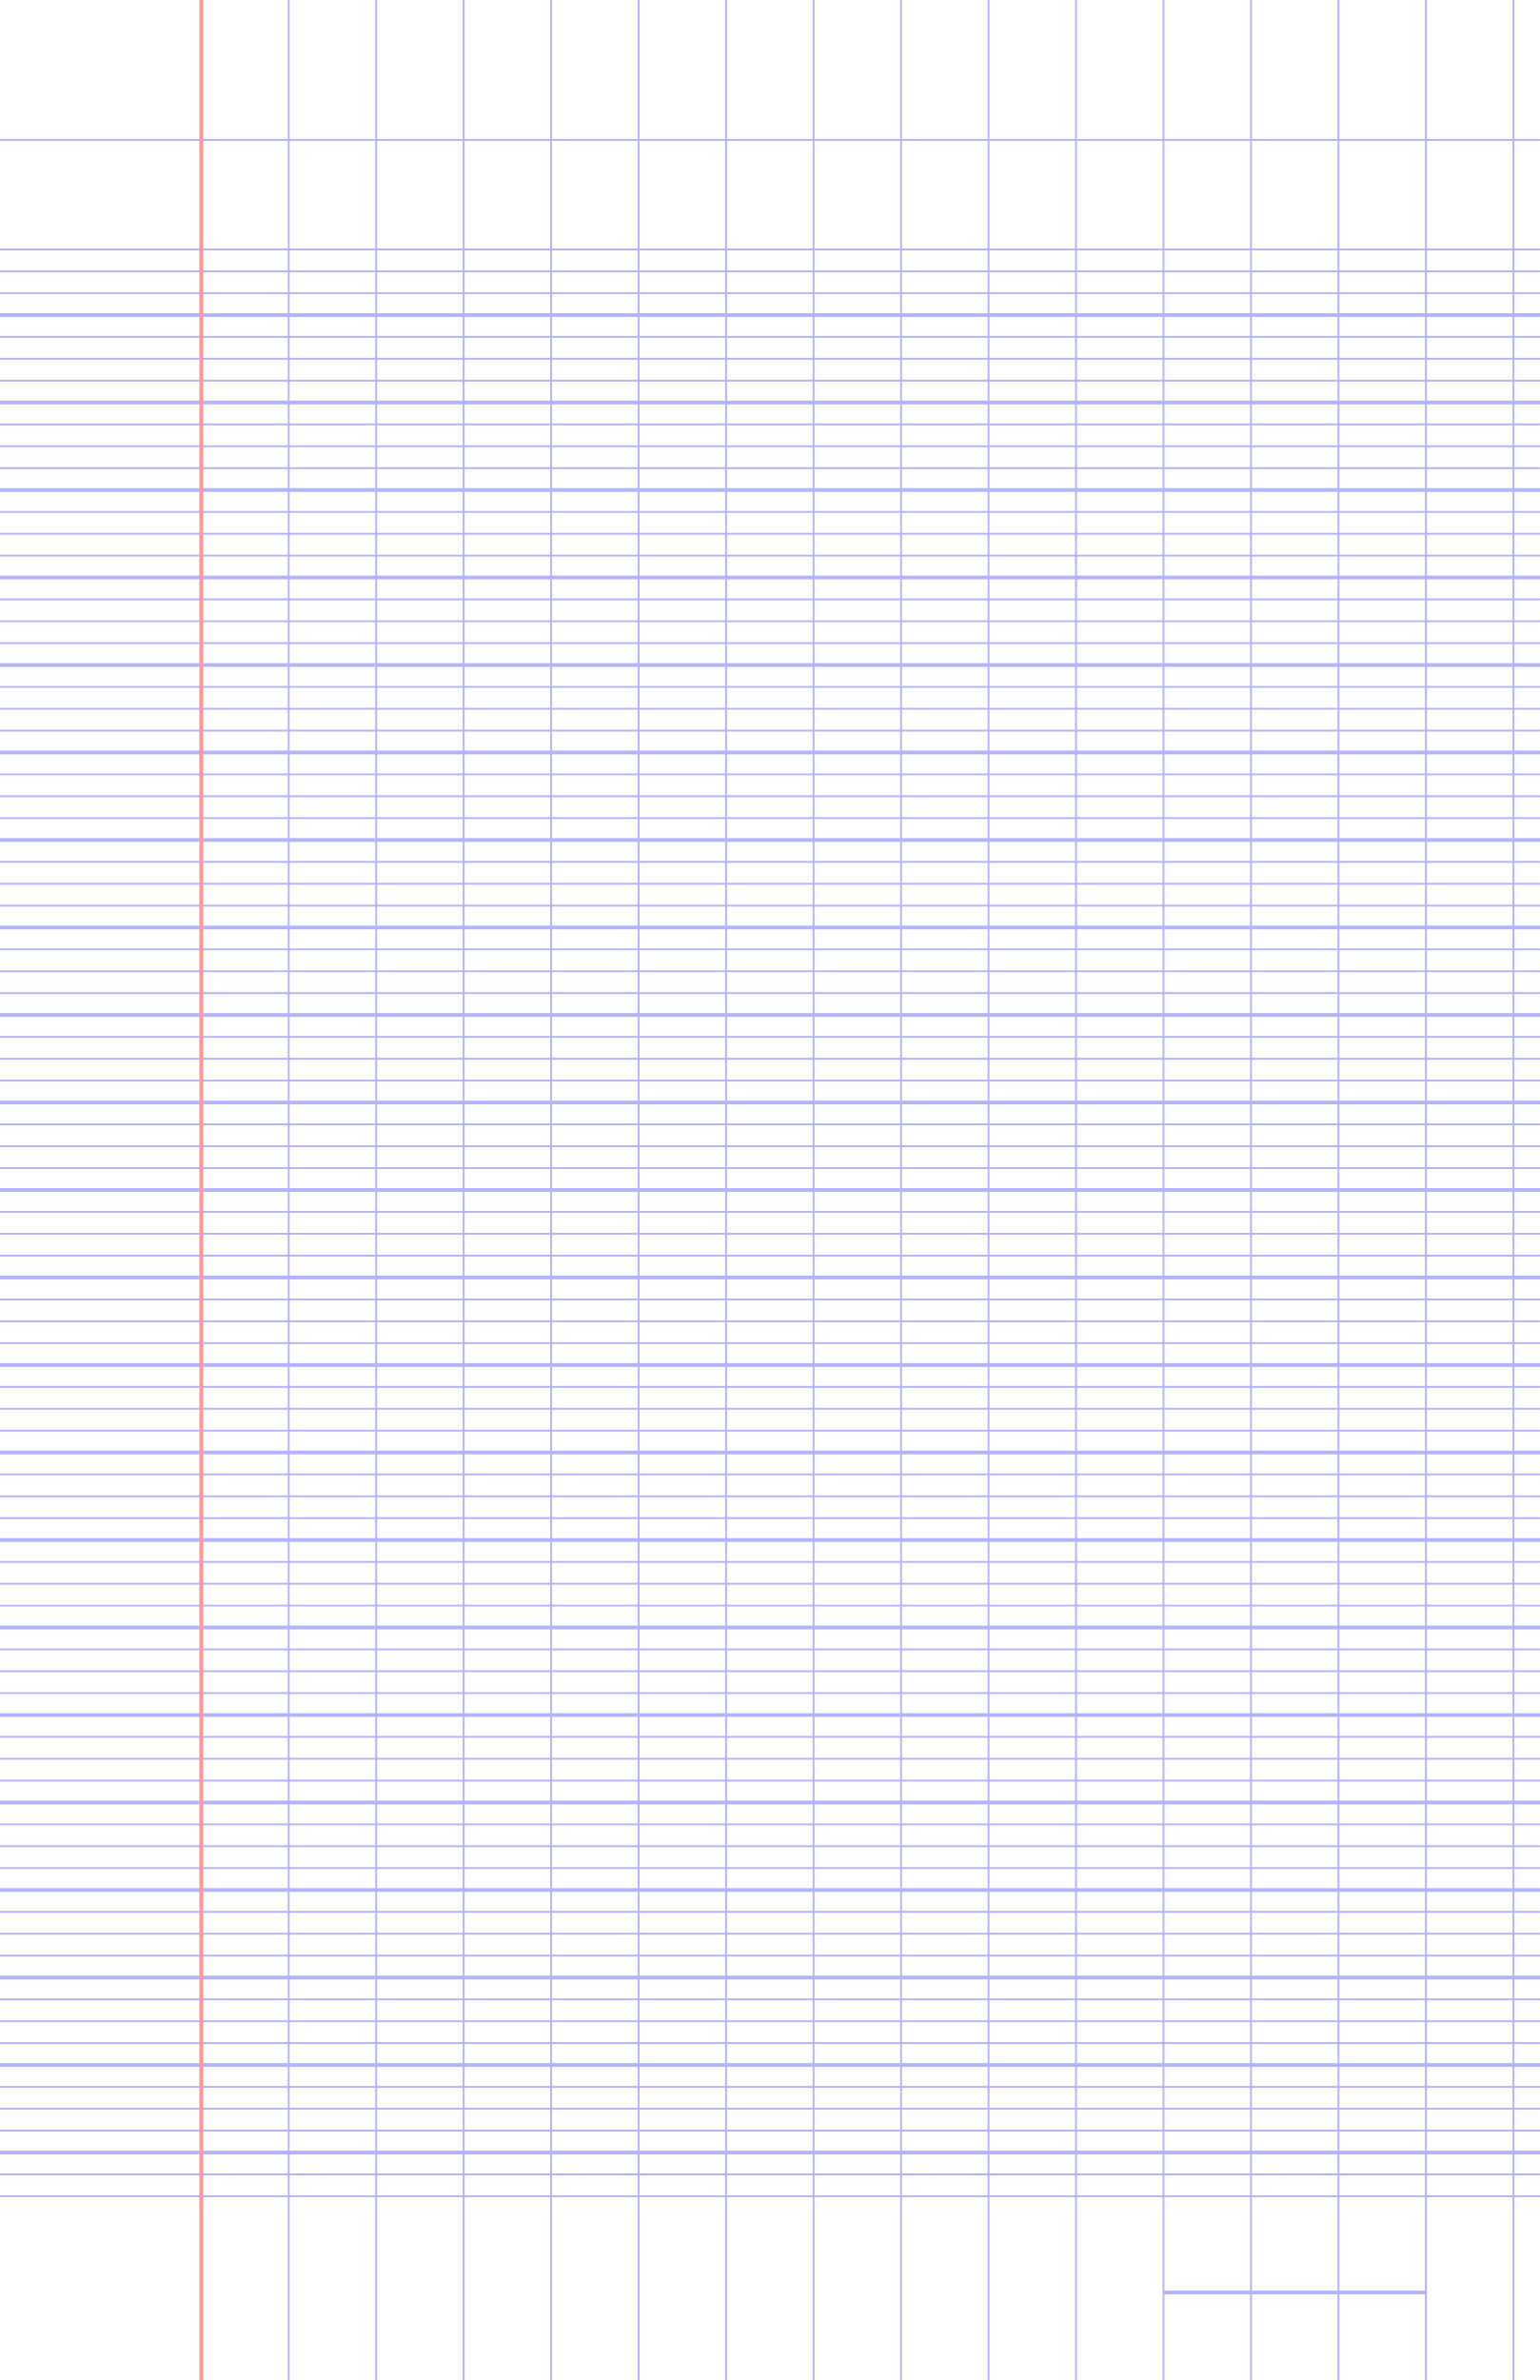
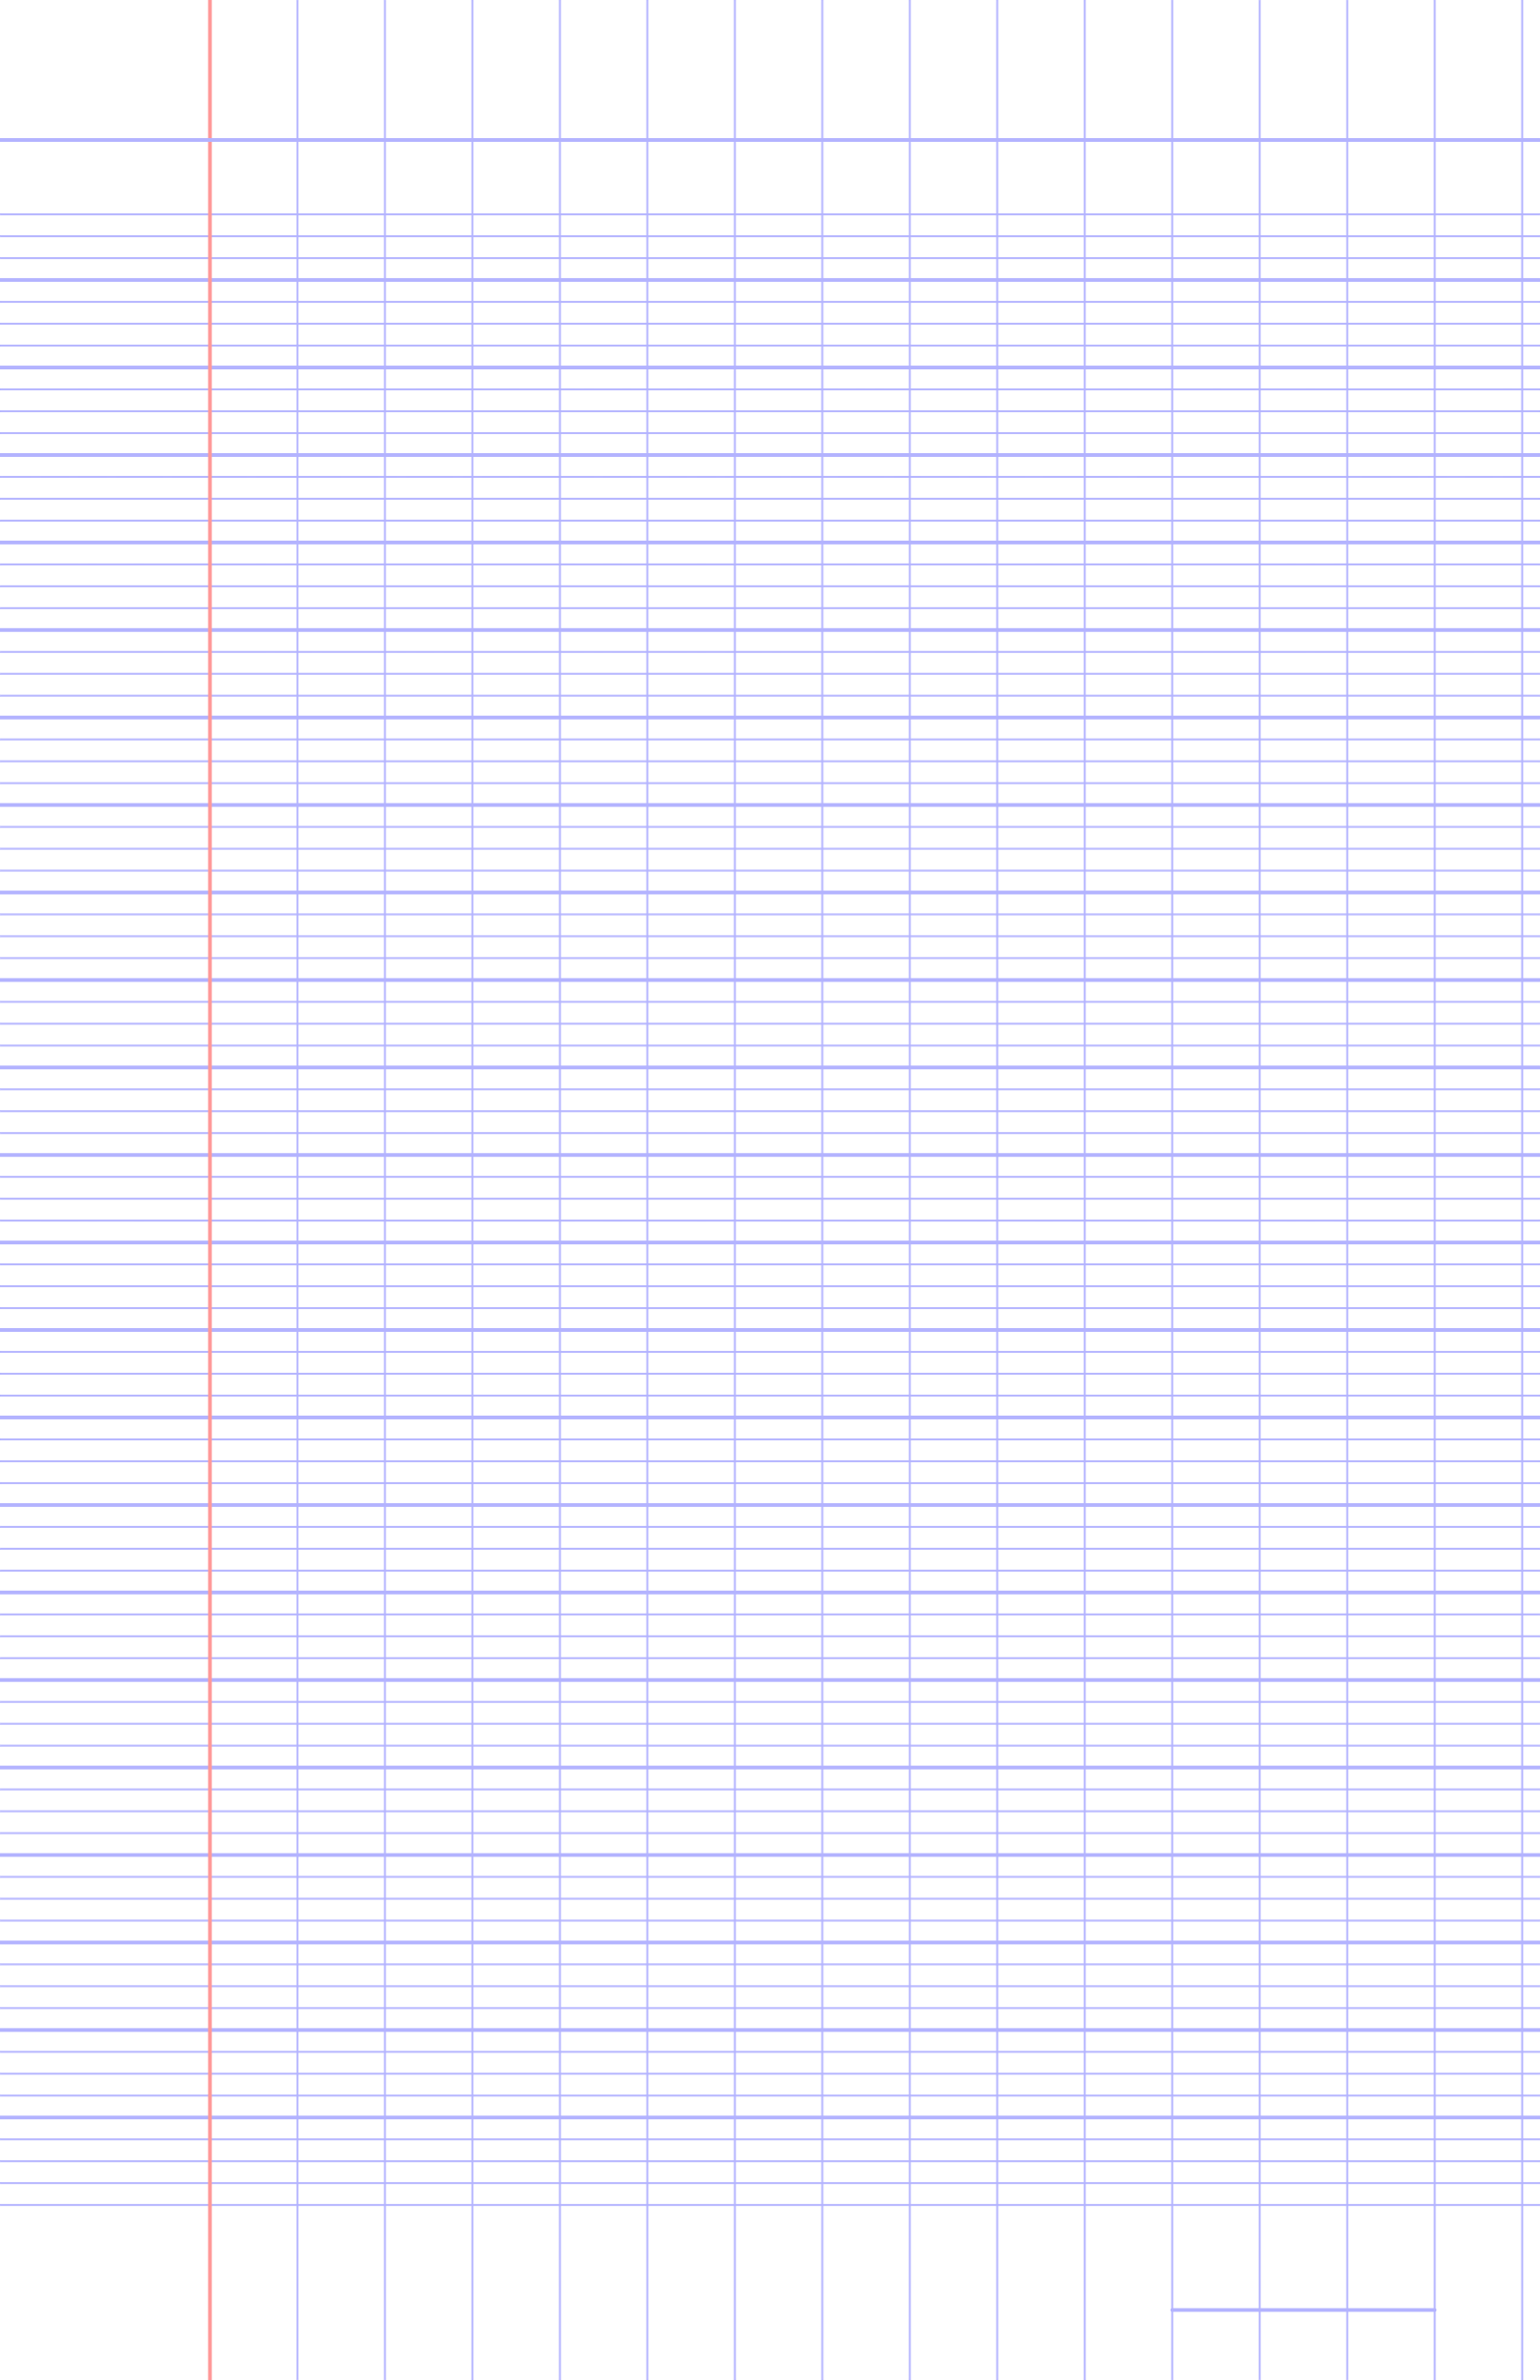
<svg xmlns="http://www.w3.org/2000/svg" width="396pt" height="612pt" viewBox="0 0 396 612">
-   <style>            .line, .dot { stroke-linecap: round; }
-             .stroke-linecap-butt { stroke-linecap: butt; }
+   <defs />
+   <style>        .line, .dot { stroke-linecap: round; }
+         .stroke-linecap-butt { stroke-linecap: butt; }

-             .line            { stroke-width: 0.72pt; }
-             .line.xx-thin    { stroke-width: 0.24pt; }
-             .line.x-thin     { stroke-width: 0.36pt; }
-             .line.thin       { stroke-width: 0.48pt; }
-             .line.thick      { stroke-width: 1.08pt; }
-             .line.semi-thin  { stroke-width: 0.588pt; }
-             .line.semi-thick { stroke-width: 0.882pt; }
+         .line            { stroke-width: 0.72pt; }
+         .line.xx-thin    { stroke-width: 0.24pt; }
+         .line.x-thin     { stroke-width: 0.36pt; }
+         .line.thin       { stroke-width: 0.48pt; }
+         .line.thick      { stroke-width: 1.08pt; }
+         .line.semi-thin  { stroke-width: 0.588pt; }
+         .line.semi-thick { stroke-width: 0.882pt; }

-             .dot             { stroke-width: 1.44pt; }
-             .dot.thin        { stroke-width: 0.96pt; }
-             .dot.thick       { stroke-width: 2.16pt; }
-             .dot.semi-thin   { stroke-width: 1.176pt; }
-             .dot.semi-thick  { stroke-width: 1.764pt; }
+         .dot             { stroke-width: 1.44pt; }
+         .dot.thin        { stroke-width: 0.96pt; }
+         .dot.thick       { stroke-width: 2.16pt; }
+         .dot.semi-thin   { stroke-width: 1.176pt; }
+         .dot.semi-thick  { stroke-width: 1.764pt; }

-             .stroke-1     { stroke-width: 0.12pt; } /* 1/600 in */
-             .stroke-2     { stroke-width: 0.24pt; }
-             .stroke-3     { stroke-width: 0.36pt; }
-             .stroke-4     { stroke-width: 0.48pt; }
-             .stroke-5     { stroke-width: 0.60pt; }
-             .stroke-6     { stroke-width: 0.72pt; }
-             .stroke-7     { stroke-width: 0.84pt; }
-             .stroke-8     { stroke-width: 0.96pt; }
-             .stroke-9     { stroke-width: 1.08pt; }
-             .stroke-10    { stroke-width: 1.20pt; }
+         .stroke-1     { stroke-width: 0.12pt; stroke-linecap: round; } /* 1/600 in */
+         .stroke-2     { stroke-width: 0.24pt; stroke-linecap: round; }
+         .stroke-3     { stroke-width: 0.36pt; stroke-linecap: round; }
+         .stroke-4     { stroke-width: 0.48pt; stroke-linecap: round; }
+         .stroke-5     { stroke-width: 0.60pt; stroke-linecap: round; }
+         .stroke-6     { stroke-width: 0.72pt; stroke-linecap: round; }
+         .stroke-7     { stroke-width: 0.84pt; stroke-linecap: round; }
+         .stroke-8     { stroke-width: 0.96pt; stroke-linecap: round; }
+         .stroke-9     { stroke-width: 1.08pt; stroke-linecap: round; }
+         .stroke-10    { stroke-width: 1.20pt; stroke-linecap: round; }

-             .blue  { stroke: #b3b3ff; }
-             .red   { stroke: #ff9999; }
-             .green { stroke: #b3ffb3; }
-             .gray  { stroke: #b3b3b3; }
+         .blue  { stroke: #b3b3ff; }
+         .red   { stroke: #ff9999; }
+         .green { stroke: #b3ffb3; }
+         .gray  { stroke: #b3b3b3; }

-             .light.blue  { stroke: #d9d9ff; }
-             .light.red   { stroke: #ffcccc; }
-             .light.green { stroke: #d9ffd9; }
-             .light.gray  { stroke: #d9d9d9; }
+         .light.blue  { stroke: #d9d9ff; }
+         .light.red   { stroke: #ffcccc; }
+         .light.green { stroke: #d9ffd9; }
+         .light.gray  { stroke: #d9d9d9; }

-             .dark.blue  { stroke: #6767ff; }
-             .dark.red   { stroke: #ff3333; }
-             .dark.green { stroke: #67ff67; }
-             .dark.gray  { stroke: #676767; }
+         .dark.blue  { stroke: #6767ff; }
+         .dark.red   { stroke: #ff3333; }
+         .dark.green { stroke: #67ff67; }
+         .dark.gray  { stroke: #676767; }

-             .alternate-blue  { stroke: #6767ff; opacity: 0.5; }
-             .alternate-red   { stroke: #ff3333; opacity: 0.5; }
-             .alternate-green { stroke: #67ff67; opacity: 0.5; }
-             .alternate-gray  { stroke: #676767; opacity: 0.5; }
+         .alternate-blue  { stroke: #6767ff; opacity: 0.5; }
+         .alternate-red   { stroke: #ff3333; opacity: 0.5; }
+         .alternate-green { stroke: #67ff67; opacity: 0.5; }
+         .alternate-gray  { stroke: #676767; opacity: 0.5; }
</style>
-   <g id="minor-horizontal-lines">
-     <line x1="0" x2="396" y1="564.75" y2="564.75" class="x-thin blue line" />
-     <line x1="0" x2="396" y1="559.125" y2="559.125" class="x-thin blue line" />
-     <line x1="0" x2="396" y1="547.875" y2="547.875" class="x-thin blue line" />
-     <line x1="0" x2="396" y1="542.25" y2="542.25" class="x-thin blue line" />
-     <line x1="0" x2="396" y1="536.625" y2="536.625" class="x-thin blue line" />
-     <line x1="0" x2="396" y1="525.375" y2="525.375" class="x-thin blue line" />
-     <line x1="0" x2="396" y1="519.75" y2="519.75" class="x-thin blue line" />
-     <line x1="0" x2="396" y1="514.125" y2="514.125" class="x-thin blue line" />
-     <line x1="0" x2="396" y1="502.875" y2="502.875" class="x-thin blue line" />
-     <line x1="0" x2="396" y1="497.25" y2="497.25" class="x-thin blue line" />
-     <line x1="0" x2="396" y1="491.625" y2="491.625" class="x-thin blue line" />
-     <line x1="0" x2="396" y1="480.375" y2="480.375" class="x-thin blue line" />
-     <line x1="0" x2="396" y1="474.75" y2="474.75" class="x-thin blue line" />
-     <line x1="0" x2="396" y1="469.125" y2="469.125" class="x-thin blue line" />
-     <line x1="0" x2="396" y1="457.875" y2="457.875" class="x-thin blue line" />
-     <line x1="0" x2="396" y1="452.25" y2="452.25" class="x-thin blue line" />
-     <line x1="0" x2="396" y1="446.625" y2="446.625" class="x-thin blue line" />
-     <line x1="0" x2="396" y1="435.375" y2="435.375" class="x-thin blue line" />
-     <line x1="0" x2="396" y1="429.75" y2="429.75" class="x-thin blue line" />
-     <line x1="0" x2="396" y1="424.125" y2="424.125" class="x-thin blue line" />
-     <line x1="0" x2="396" y1="412.875" y2="412.875" class="x-thin blue line" />
-     <line x1="0" x2="396" y1="407.25" y2="407.25" class="x-thin blue line" />
-     <line x1="0" x2="396" y1="401.625" y2="401.625" class="x-thin blue line" />
-     <line x1="0" x2="396" y1="390.375" y2="390.375" class="x-thin blue line" />
-     <line x1="0" x2="396" y1="384.75" y2="384.75" class="x-thin blue line" />
-     <line x1="0" x2="396" y1="379.125" y2="379.125" class="x-thin blue line" />
-     <line x1="0" x2="396" y1="367.875" y2="367.875" class="x-thin blue line" />
-     <line x1="0" x2="396" y1="362.25" y2="362.25" class="x-thin blue line" />
-     <line x1="0" x2="396" y1="356.625" y2="356.625" class="x-thin blue line" />
-     <line x1="0" x2="396" y1="345.375" y2="345.375" class="x-thin blue line" />
-     <line x1="0" x2="396" y1="339.75" y2="339.75" class="x-thin blue line" />
-     <line x1="0" x2="396" y1="334.125" y2="334.125" class="x-thin blue line" />
-     <line x1="0" x2="396" y1="322.875" y2="322.875" class="x-thin blue line" />
-     <line x1="0" x2="396" y1="317.25" y2="317.25" class="x-thin blue line" />
-     <line x1="0" x2="396" y1="311.625" y2="311.625" class="x-thin blue line" />
-     <line x1="0" x2="396" y1="300.375" y2="300.375" class="x-thin blue line" />
-     <line x1="0" x2="396" y1="294.75" y2="294.75" class="x-thin blue line" />
-     <line x1="0" x2="396" y1="289.125" y2="289.125" class="x-thin blue line" />
-     <line x1="0" x2="396" y1="277.875" y2="277.875" class="x-thin blue line" />
-     <line x1="0" x2="396" y1="272.25" y2="272.25" class="x-thin blue line" />
-     <line x1="0" x2="396" y1="266.625" y2="266.625" class="x-thin blue line" />
-     <line x1="0" x2="396" y1="255.375" y2="255.375" class="x-thin blue line" />
-     <line x1="0" x2="396" y1="249.75" y2="249.75" class="x-thin blue line" />
-     <line x1="0" x2="396" y1="244.125" y2="244.125" class="x-thin blue line" />
-     <line x1="0" x2="396" y1="232.875" y2="232.875" class="x-thin blue line" />
-     <line x1="0" x2="396" y1="227.25" y2="227.25" class="x-thin blue line" />
-     <line x1="0" x2="396" y1="221.625" y2="221.625" class="x-thin blue line" />
-     <line x1="0" x2="396" y1="210.375" y2="210.375" class="x-thin blue line" />
-     <line x1="0" x2="396" y1="204.75" y2="204.75" class="x-thin blue line" />
-     <line x1="0" x2="396" y1="199.125" y2="199.125" class="x-thin blue line" />
-     <line x1="0" x2="396" y1="187.875" y2="187.875" class="x-thin blue line" />
-     <line x1="0" x2="396" y1="182.25" y2="182.25" class="x-thin blue line" />
-     <line x1="0" x2="396" y1="176.625" y2="176.625" class="x-thin blue line" />
-     <line x1="0" x2="396" y1="165.375" y2="165.375" class="x-thin blue line" />
-     <line x1="0" x2="396" y1="159.75" y2="159.75" class="x-thin blue line" />
-     <line x1="0" x2="396" y1="154.125" y2="154.125" class="x-thin blue line" />
-     <line x1="0" x2="396" y1="142.875" y2="142.875" class="x-thin blue line" />
-     <line x1="0" x2="396" y1="137.25" y2="137.25" class="x-thin blue line" />
-     <line x1="0" x2="396" y1="131.625" y2="131.625" class="x-thin blue line" />
-     <line x1="0" x2="396" y1="120.375" y2="120.375" class="x-thin blue line" />
-     <line x1="0" x2="396" y1="114.75" y2="114.75" class="x-thin blue line" />
-     <line x1="0" x2="396" y1="109.125" y2="109.125" class="x-thin blue line" />
-     <line x1="0" x2="396" y1="97.875" y2="97.875" class="x-thin blue line" />
-     <line x1="0" x2="396" y1="92.25" y2="92.25" class="x-thin blue line" />
-     <line x1="0" x2="396" y1="86.625" y2="86.625" class="x-thin blue line" />
-     <line x1="0" x2="396" y1="75.375" y2="75.375" class="x-thin blue line" />
-     <line x1="0" x2="396" y1="69.75" y2="69.75" class="x-thin blue line" />
-     <line x1="0" x2="396" y1="64.125" y2="64.125" class="x-thin blue line" />
+   <defs>
+     <pattern x="-18" y="52.312" width="432" height="5.625" id="grid-pattern-1-horizontal-lines" patternUnits="userSpaceOnUse" viewBox="0 0 432.000 5.625">
+       <line x1="18" x2="414" y1="2.812" y2="2.812" class="x-thin blue line" />
+     </pattern>
+     <pattern x="42.75" y="-18" width="22.5" height="648" id="grid-pattern-2-vertical-lines" patternUnits="userSpaceOnUse" viewBox="0 0 22.500 648.000">
+       <line x1="11.25" x2="11.25" y1="18" y2="630" class="x-thin blue line" />
+     </pattern>
+   </defs>
+   <g id="grid">
+     <rect x="-18" y="52.312" width="432" height="517.5" fill="url(#grid-pattern-1-horizontal-lines)" />
+     <rect x="42.75" y="-18" width="360" height="648" fill="url(#grid-pattern-2-vertical-lines)" />
  </g>
-   <g id="vertical-lines">
-     <line x1="51.75" x2="51.75" y1="612" y2="0" class="x-thin blue line" />
-     <line x1="74.25" x2="74.25" y1="612" y2="0" class="x-thin blue line" />
-     <line x1="96.75" x2="96.75" y1="612" y2="0" class="x-thin blue line" />
-     <line x1="119.25" x2="119.25" y1="612" y2="0" class="x-thin blue line" />
-     <line x1="141.75" x2="141.75" y1="612" y2="0" class="x-thin blue line" />
-     <line x1="164.25" x2="164.25" y1="612" y2="0" class="x-thin blue line" />
-     <line x1="186.75" x2="186.75" y1="612" y2="0" class="x-thin blue line" />
-     <line x1="209.25" x2="209.25" y1="612" y2="0" class="x-thin blue line" />
-     <line x1="231.75" x2="231.75" y1="612" y2="0" class="x-thin blue line" />
-     <line x1="254.25" x2="254.25" y1="612" y2="0" class="x-thin blue line" />
-     <line x1="276.75" x2="276.75" y1="612" y2="0" class="x-thin blue line" />
-     <line x1="299.25" x2="299.25" y1="612" y2="0" class="x-thin blue line" />
-     <line x1="321.75" x2="321.75" y1="612" y2="0" class="x-thin blue line" />
-     <line x1="344.25" x2="344.25" y1="612" y2="0" class="x-thin blue line" />
-     <line x1="366.75" x2="366.75" y1="612" y2="0" class="x-thin blue line" />
-     <line x1="389.25" x2="389.25" y1="612" y2="0" class="x-thin blue line" />
+   <g id="lines">
+     <line x1="0" x2="396" y1="72" y2="72" class="blue line" />
+     <line x1="0" x2="396" y1="94.5" y2="94.5" class="blue line" />
+     <line x1="0" x2="396" y1="117" y2="117" class="blue line" />
+     <line x1="0" x2="396" y1="139.5" y2="139.5" class="blue line" />
+     <line x1="0" x2="396" y1="162" y2="162" class="blue line" />
+     <line x1="0" x2="396" y1="184.5" y2="184.5" class="blue line" />
+     <line x1="0" x2="396" y1="207" y2="207" class="blue line" />
+     <line x1="0" x2="396" y1="229.5" y2="229.5" class="blue line" />
+     <line x1="0" x2="396" y1="252" y2="252" class="blue line" />
+     <line x1="0" x2="396" y1="274.5" y2="274.5" class="blue line" />
+     <line x1="0" x2="396" y1="297" y2="297" class="blue line" />
+     <line x1="0" x2="396" y1="319.5" y2="319.5" class="blue line" />
+     <line x1="0" x2="396" y1="342" y2="342" class="blue line" />
+     <line x1="0" x2="396" y1="364.5" y2="364.5" class="blue line" />
+     <line x1="0" x2="396" y1="387" y2="387" class="blue line" />
+     <line x1="0" x2="396" y1="409.5" y2="409.5" class="blue line" />
+     <line x1="0" x2="396" y1="432" y2="432" class="blue line" />
+     <line x1="0" x2="396" y1="454.5" y2="454.5" class="blue line" />
+     <line x1="0" x2="396" y1="477" y2="477" class="blue line" />
+     <line x1="0" x2="396" y1="499.5" y2="499.5" class="blue line" />
+     <line x1="0" x2="396" y1="522" y2="522" class="blue line" />
+     <line x1="0" x2="396" y1="544.5" y2="544.5" class="blue line" />
  </g>
-   <g id="horizontal-lines">
-     <line x1="0" x2="396" y1="553.5" y2="553.5" class="blue line" />
-     <line x1="0" x2="396" y1="531" y2="531" class="blue line" />
-     <line x1="0" x2="396" y1="508.5" y2="508.5" class="blue line" />
-     <line x1="0" x2="396" y1="486" y2="486" class="blue line" />
-     <line x1="0" x2="396" y1="463.5" y2="463.5" class="blue line" />
-     <line x1="0" x2="396" y1="441" y2="441" class="blue line" />
-     <line x1="0" x2="396" y1="418.5" y2="418.5" class="blue line" />
-     <line x1="0" x2="396" y1="396" y2="396" class="blue line" />
-     <line x1="0" x2="396" y1="373.5" y2="373.5" class="blue line" />
-     <line x1="0" x2="396" y1="351" y2="351" class="blue line" />
-     <line x1="0" x2="396" y1="328.5" y2="328.5" class="blue line" />
-     <line x1="0" x2="396" y1="306" y2="306" class="blue line" />
-     <line x1="0" x2="396" y1="283.5" y2="283.5" class="blue line" />
-     <line x1="0" x2="396" y1="261" y2="261" class="blue line" />
-     <line x1="0" x2="396" y1="238.5" y2="238.5" class="blue line" />
-     <line x1="0" x2="396" y1="216" y2="216" class="blue line" />
-     <line x1="0" x2="396" y1="193.5" y2="193.5" class="blue line" />
-     <line x1="0" x2="396" y1="171" y2="171" class="blue line" />
-     <line x1="0" x2="396" y1="148.5" y2="148.5" class="blue line" />
-     <line x1="0" x2="396" y1="126" y2="126" class="blue line" />
-     <line x1="0" x2="396" y1="103.5" y2="103.5" class="blue line" />
-     <line x1="0" x2="396" y1="81" y2="81" class="blue line" />
+   <g id="margin-line">
+     <line x1="54" x2="54" y1="0" y2="612" class="red margin line" />
  </g>
-   <g id="additional-horizontal-lines">
-     <line x1="0" x2="396" y1="36" y2="36" class="x-thin blue line" />
-     <line x1="299.25" x2="366.75" y1="589.5" y2="589.5" class="blue line stroke-linecap-butt" />
+   <g id="head-line">
+     <line x1="0" x2="396" y1="36" y2="36" class="blue line" />
  </g>
-   <g id="margin-lines">
-     <line x1="51.75" x2="51.75" y1="612" y2="0" class="red margin line" />
+   <g id="page-number-line">
+     <line x1="301.5" x2="369" y1="594" y2="594" class="blue line" />
  </g>
</svg>
